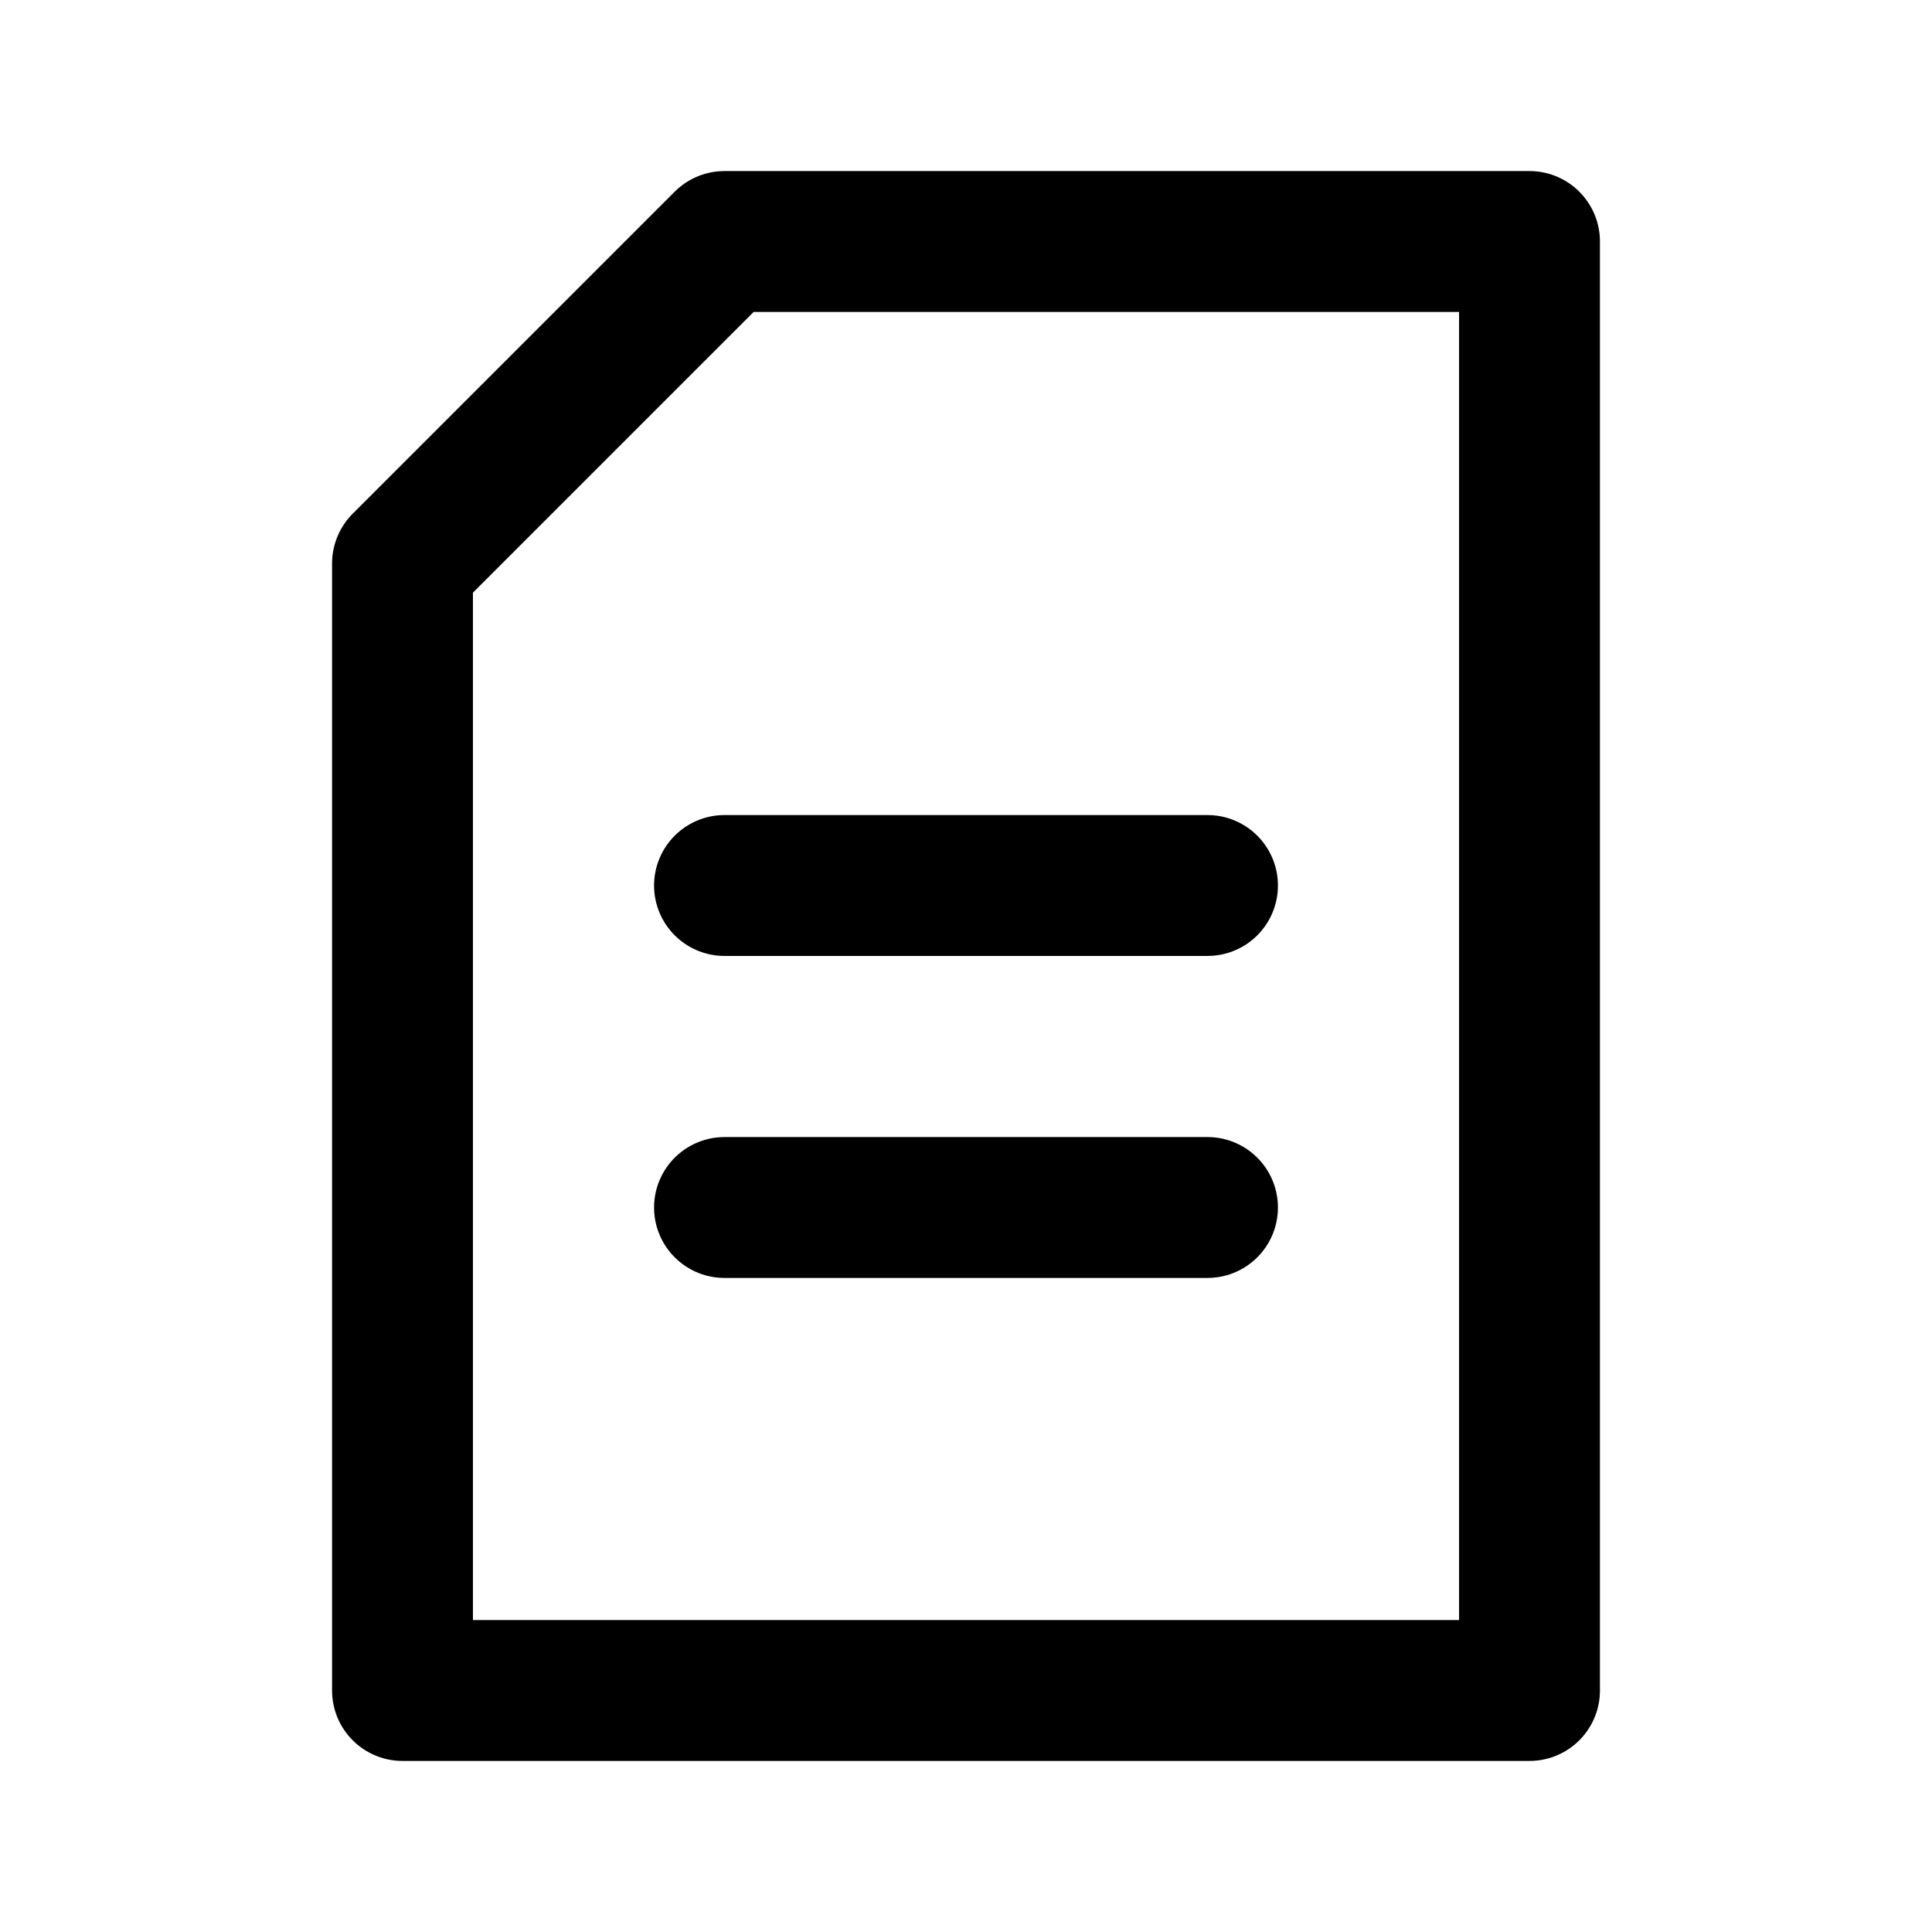
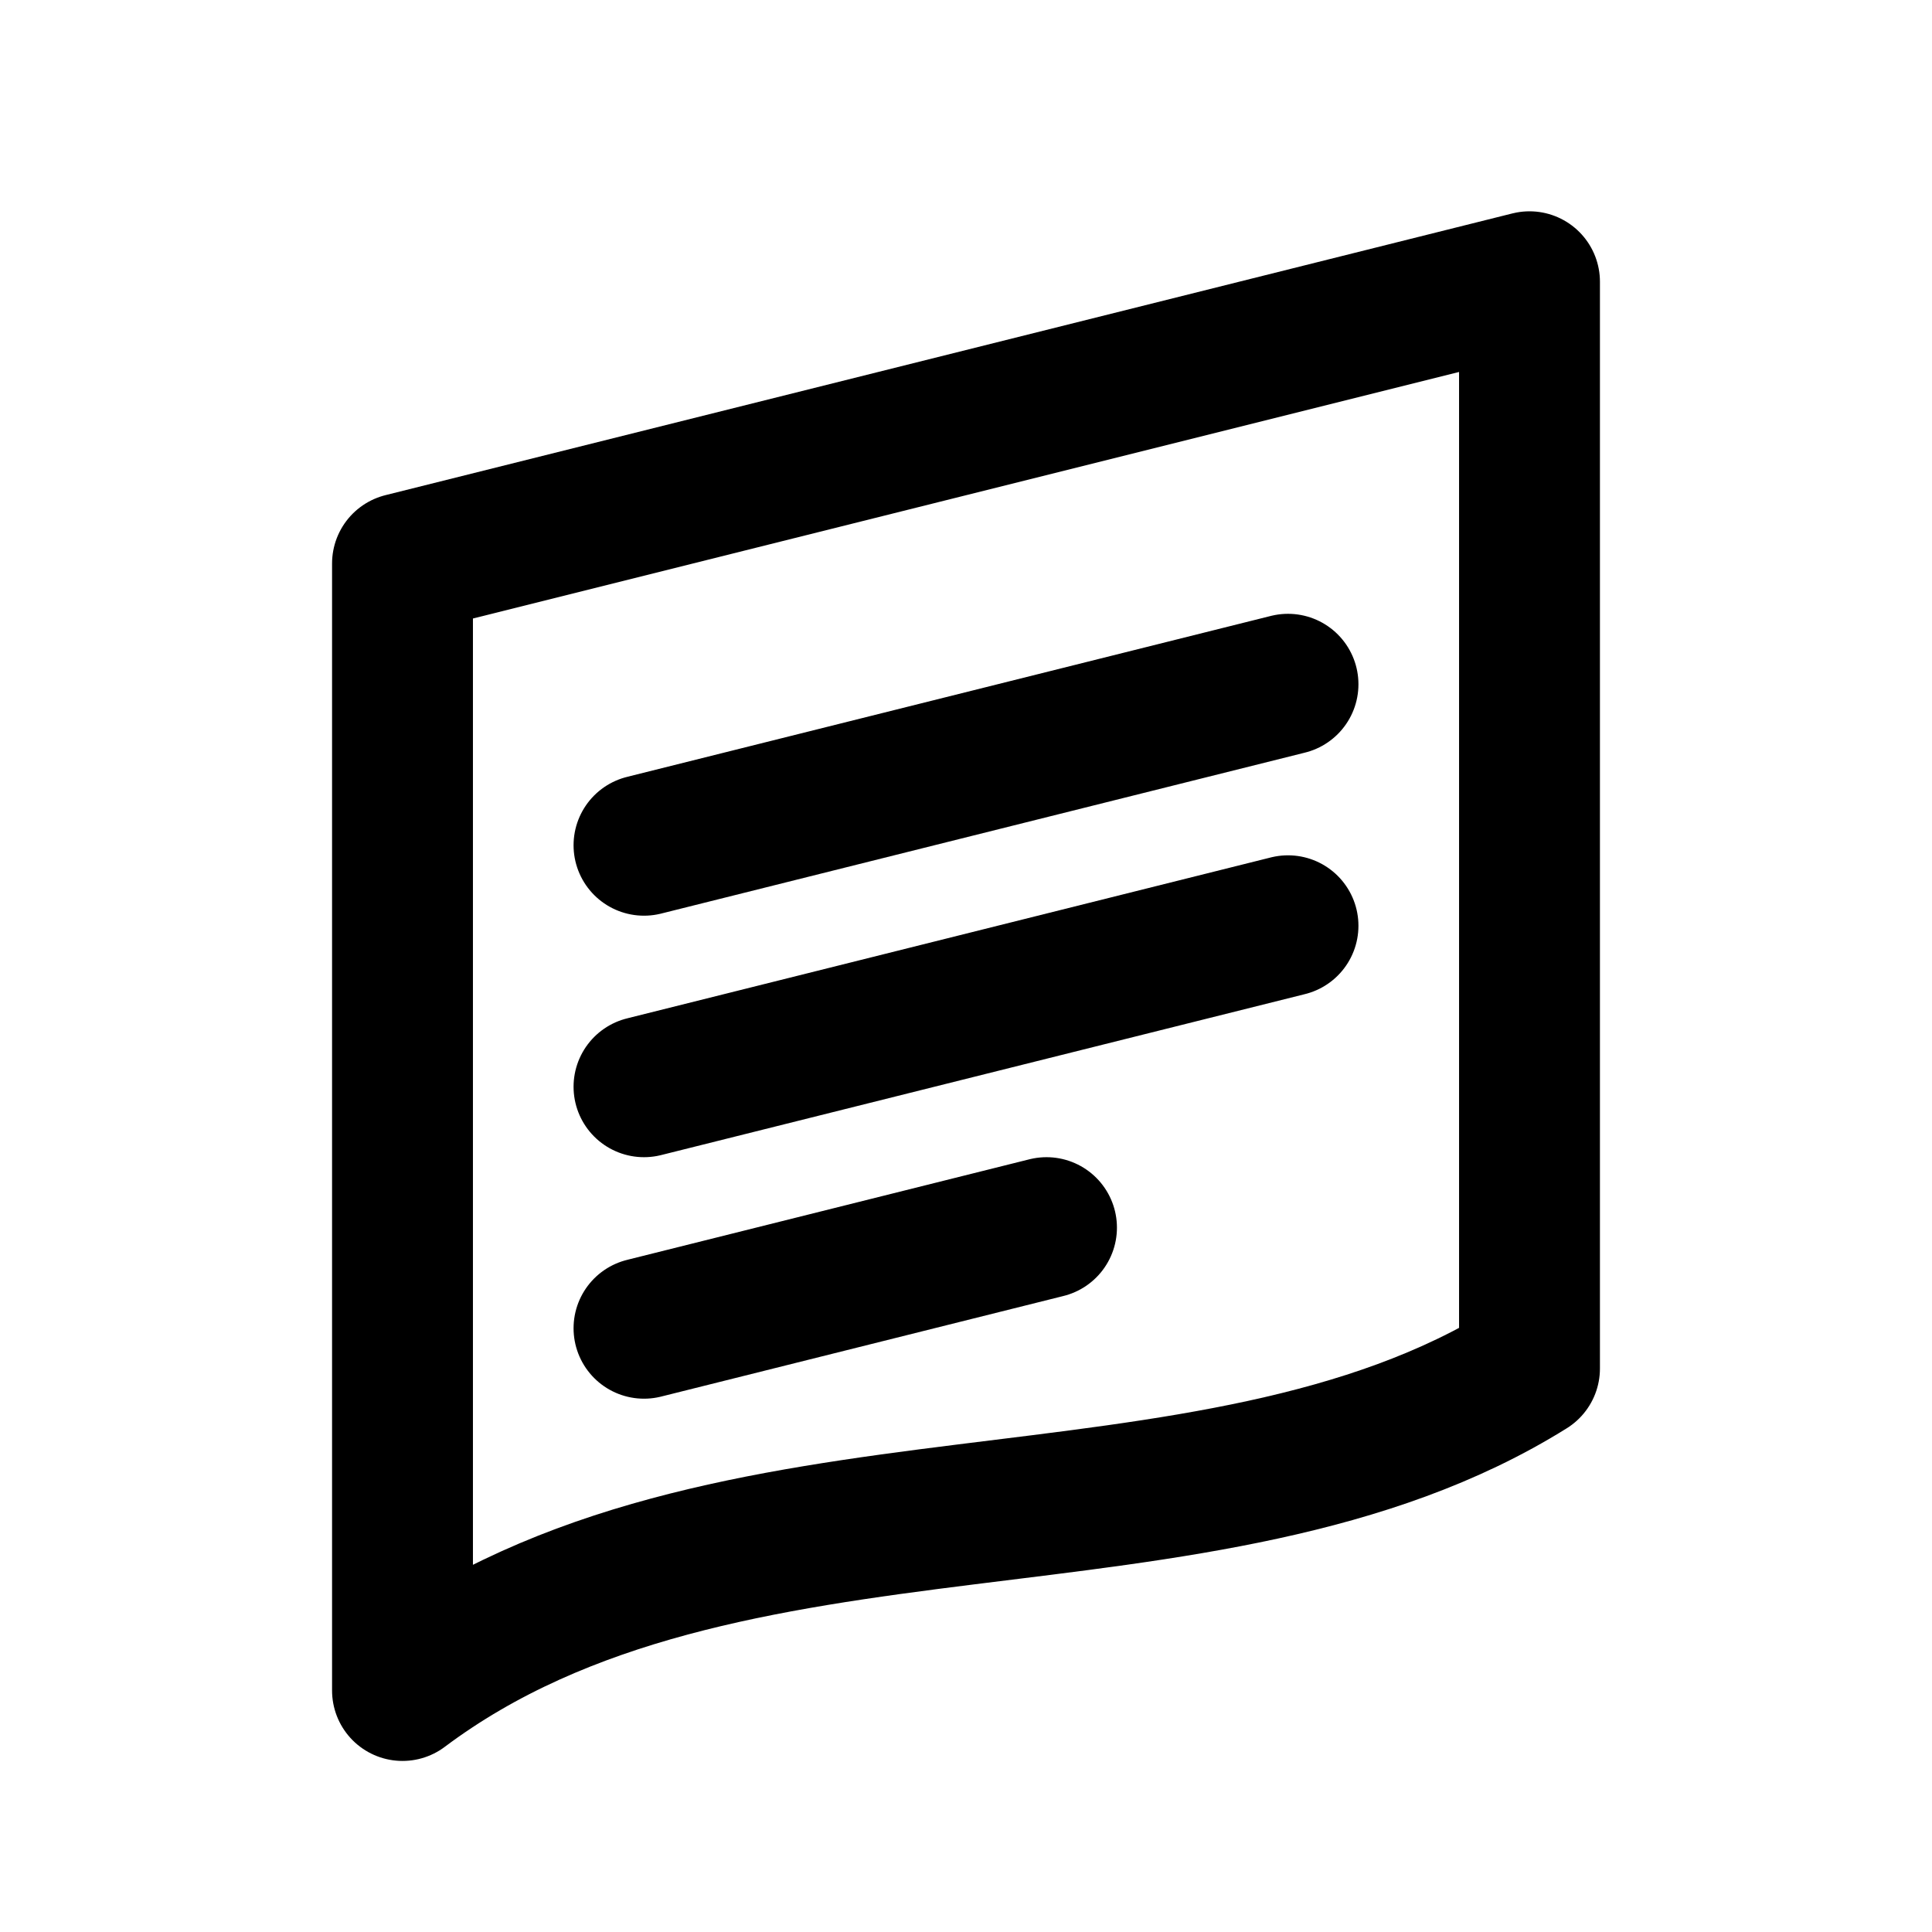
<svg xmlns="http://www.w3.org/2000/svg" viewBox="0 0 24 24" fill="none" stroke="currentColor" stroke-width="1.75" stroke-linecap="round" stroke-linejoin="round">
-   <path d="M9 3h10v18H5V7z" />
-   <path d="M9 11h6M9 15h6" />
+   <path d="M5 7L19 3.5V17C15 19.5 9 18 5 21Z" />
+   <path d="M8 10.5l8-2" />
+   <path d="M8 13.5l8-2" />
+   <path d="M8 16.5l5-1.25" />
</svg>
